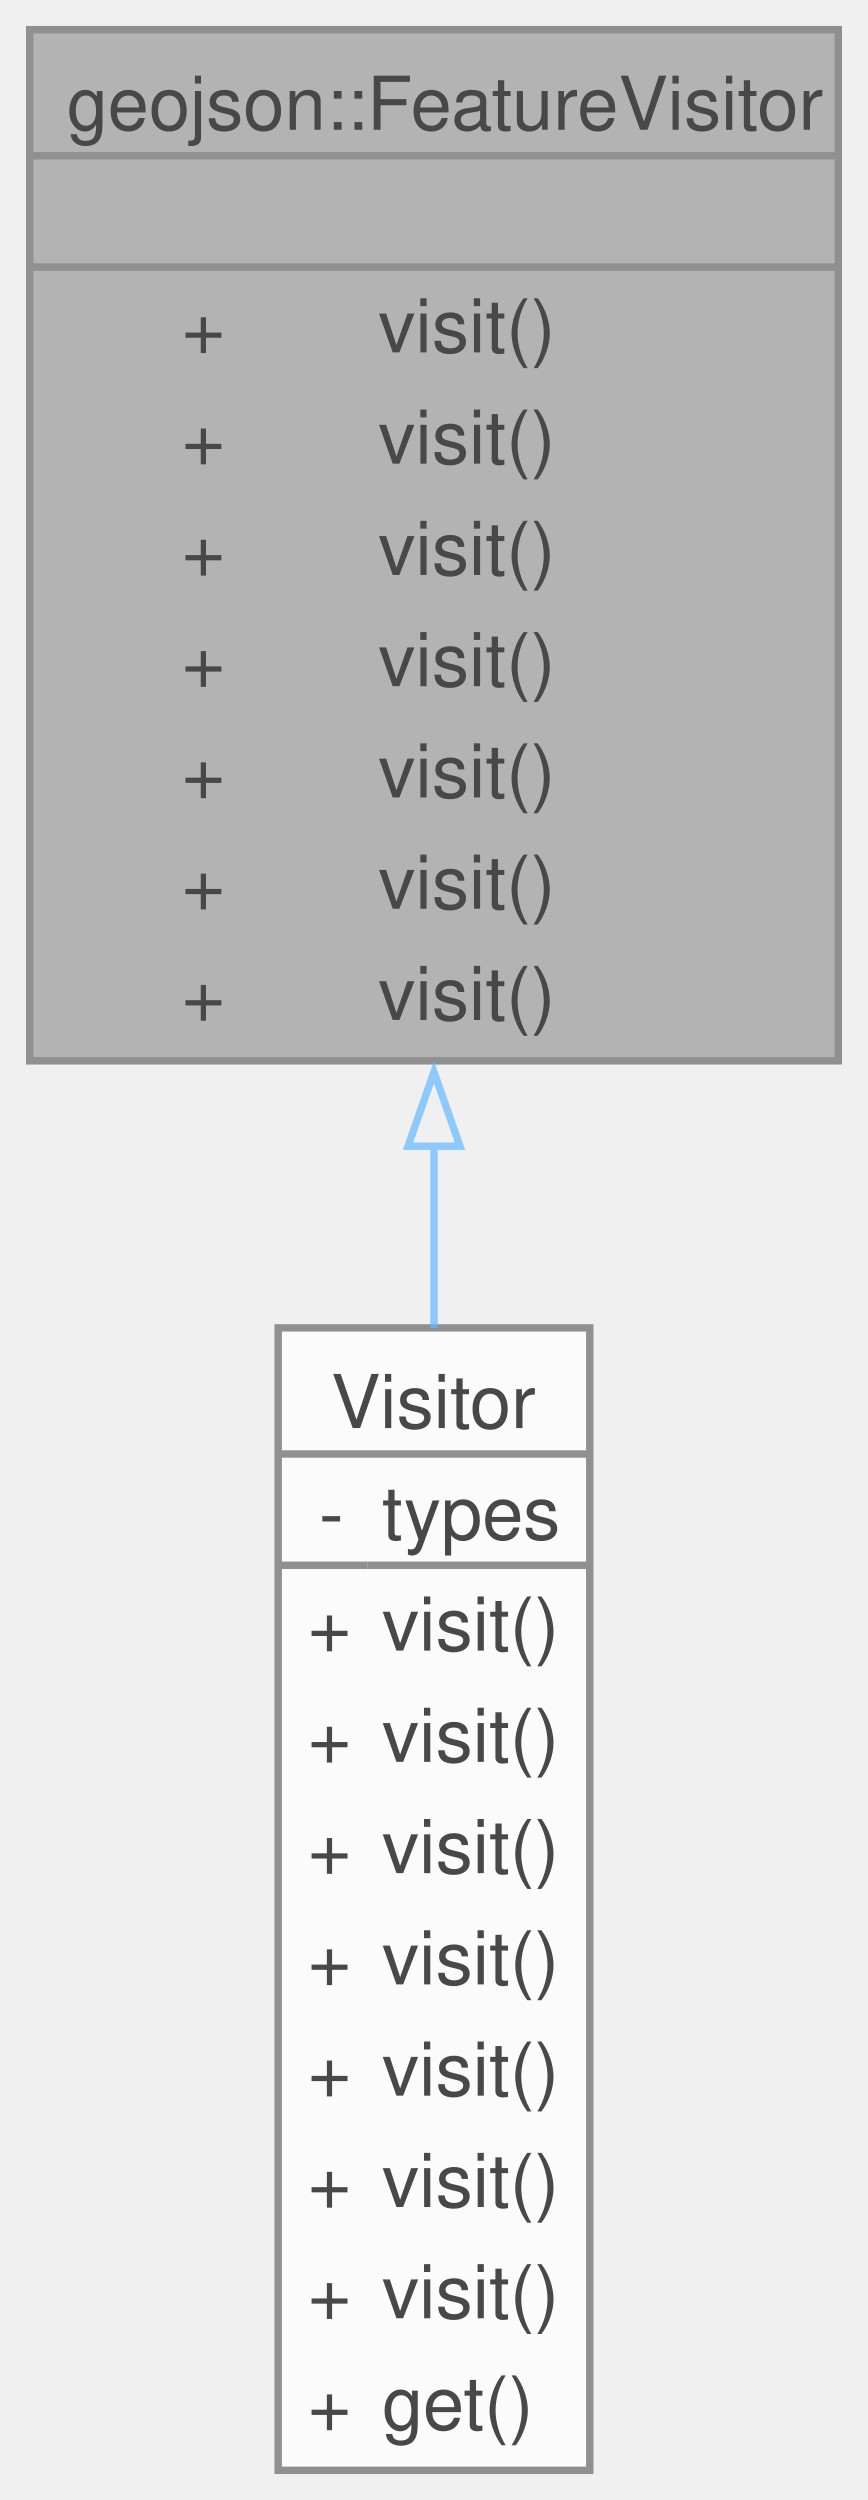
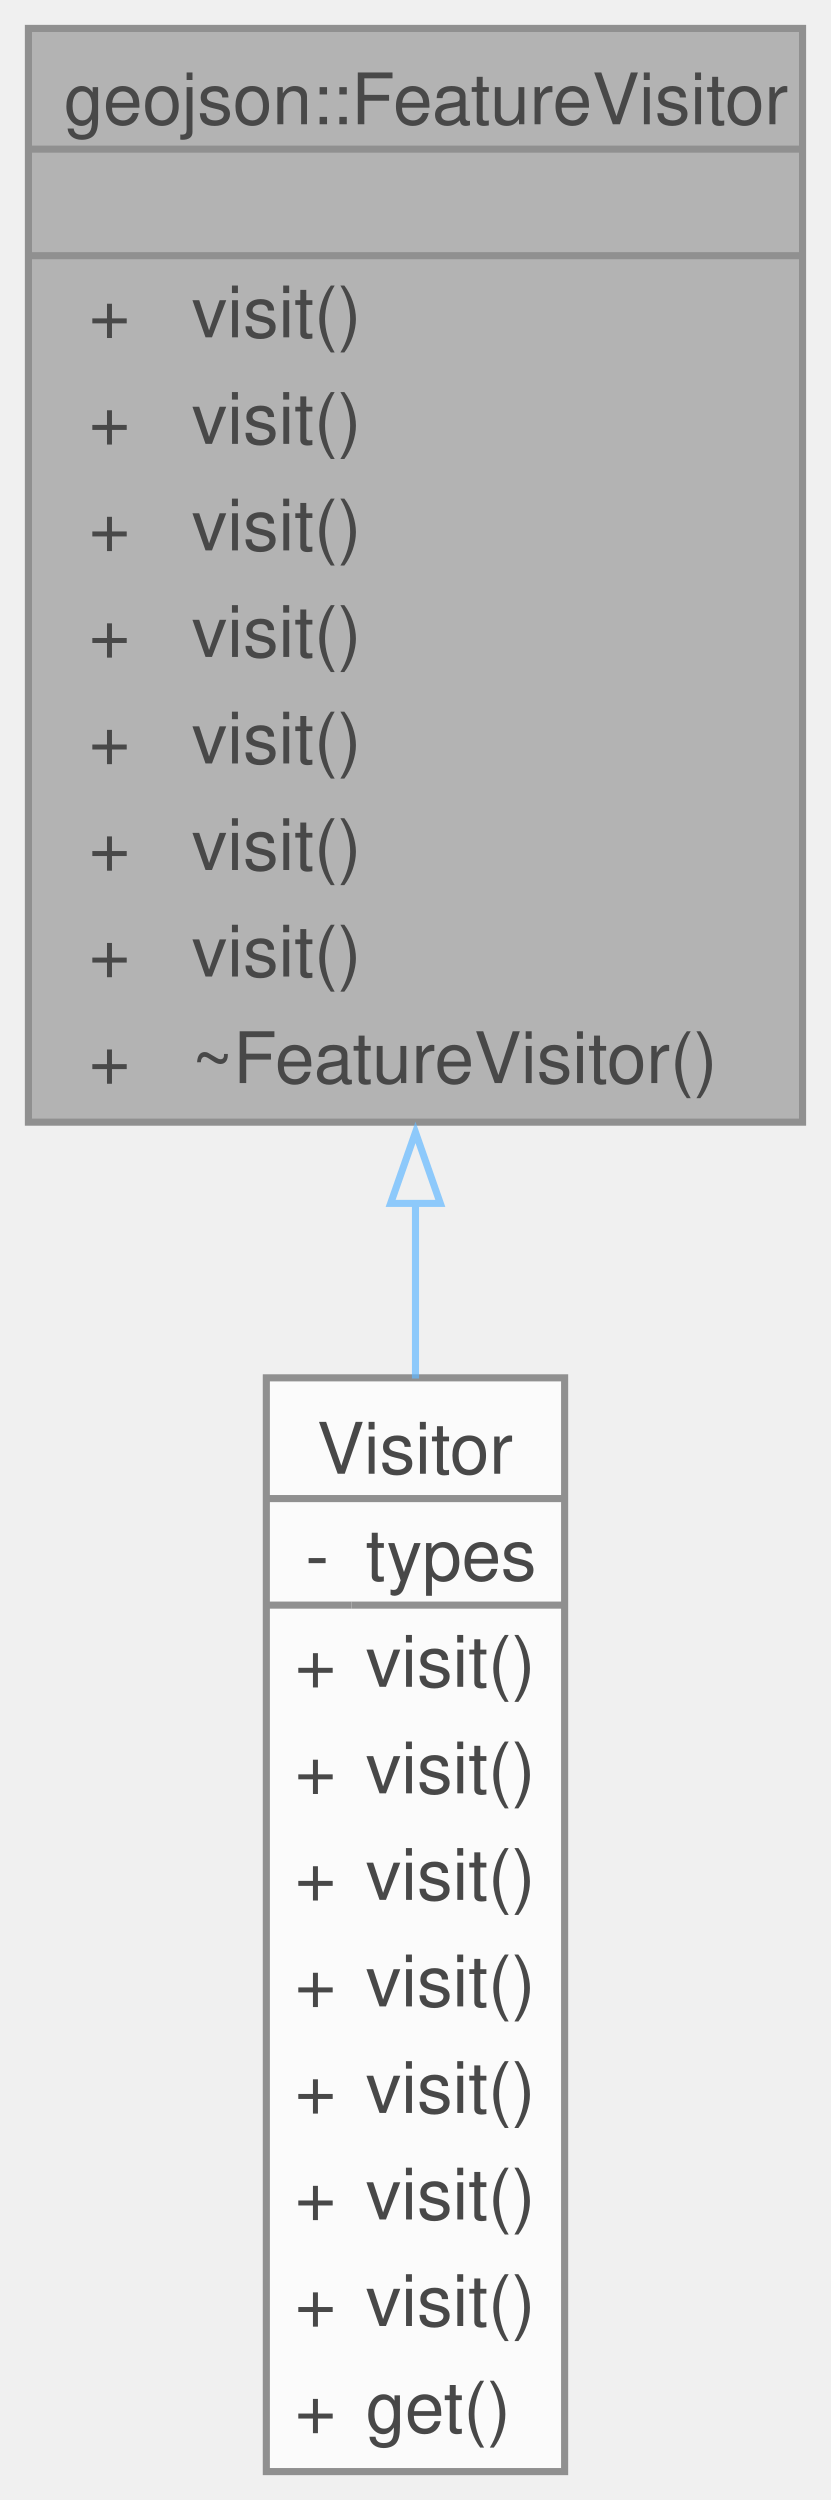
- <svg xmlns="http://www.w3.org/2000/svg" xmlns:xlink="http://www.w3.org/1999/xlink" width="117pt" height="337pt" viewBox="0.00 0.00 117.00 337.00">
+ <svg xmlns="http://www.w3.org/2000/svg" xmlns:xlink="http://www.w3.org/1999/xlink" width="117pt" height="352pt" viewBox="0.00 0.00 117.00 352.00">
  <svg id="main" version="1.1" xml:space="preserve">
    <style type="text/css">
.node, .edge {opacity: 0.7;}
.node.selected, .edge.selected {opacity: 1;}
.edge:hover path { stroke: red; }
.edge:hover polygon { stroke: red; fill: red; }
</style>
    <svg id="graph" class="graph">
-       <g id="graph0" class="graph" transform="scale(1 1) rotate(0) translate(4 333)">
+       <g id="graph0" class="graph" transform="scale(1 1) rotate(0) translate(4 348)">
        <g id="Node000001" class="node">
          <g id="a_Node000001">
            <a xlink:title="An abstract class used to operate on the children of FeatureBase.">
-               <polygon fill="#999999" stroke="none" points="109,-329 0,-329 0,-190 109,-190 109,-329" />
-               <text text-anchor="start" x="5" y="-315.5" font-family="Helvetica,sans-Serif" font-size="10.00">geojson::FeatureVisitor</text>
-               <text text-anchor="start" x="53" y="-300.5" font-family="Helvetica,sans-Serif" font-size="10.00"> </text>
-               <text text-anchor="start" x="20.5" y="-285.5" font-family="Helvetica,sans-Serif" font-size="10.00">+</text>
-               <text text-anchor="start" x="47" y="-285.5" font-family="Helvetica,sans-Serif" font-size="10.00">visit()</text>
-               <text text-anchor="start" x="20.5" y="-270.5" font-family="Helvetica,sans-Serif" font-size="10.00">+</text>
-               <text text-anchor="start" x="47" y="-270.5" font-family="Helvetica,sans-Serif" font-size="10.00">visit()</text>
-               <text text-anchor="start" x="20.5" y="-255.5" font-family="Helvetica,sans-Serif" font-size="10.00">+</text>
-               <text text-anchor="start" x="47" y="-255.5" font-family="Helvetica,sans-Serif" font-size="10.00">visit()</text>
-               <text text-anchor="start" x="20.5" y="-240.5" font-family="Helvetica,sans-Serif" font-size="10.00">+</text>
-               <text text-anchor="start" x="47" y="-240.5" font-family="Helvetica,sans-Serif" font-size="10.00">visit()</text>
-               <text text-anchor="start" x="20.5" y="-225.5" font-family="Helvetica,sans-Serif" font-size="10.00">+</text>
-               <text text-anchor="start" x="47" y="-225.5" font-family="Helvetica,sans-Serif" font-size="10.00">visit()</text>
-               <text text-anchor="start" x="20.5" y="-210.5" font-family="Helvetica,sans-Serif" font-size="10.00">+</text>
-               <text text-anchor="start" x="47" y="-210.5" font-family="Helvetica,sans-Serif" font-size="10.00">visit()</text>
-               <text text-anchor="start" x="20.5" y="-195.5" font-family="Helvetica,sans-Serif" font-size="10.00">+</text>
-               <text text-anchor="start" x="47" y="-195.5" font-family="Helvetica,sans-Serif" font-size="10.00">visit()</text>
+               <polygon fill="#999999" stroke="none" points="109,-344 0,-344 0,-190 109,-190 109,-344" />
+               <text text-anchor="start" x="5" y="-330.5" font-family="Helvetica,sans-Serif" font-size="10.00">geojson::FeatureVisitor</text>
+               <text text-anchor="start" x="53" y="-315.5" font-family="Helvetica,sans-Serif" font-size="10.00"> </text>
+               <text text-anchor="start" x="8.5" y="-300.5" font-family="Helvetica,sans-Serif" font-size="10.00">+</text>
+               <text text-anchor="start" x="23" y="-300.5" font-family="Helvetica,sans-Serif" font-size="10.00">visit()</text>
+               <text text-anchor="start" x="8.5" y="-285.5" font-family="Helvetica,sans-Serif" font-size="10.00">+</text>
+               <text text-anchor="start" x="23" y="-285.5" font-family="Helvetica,sans-Serif" font-size="10.00">visit()</text>
+               <text text-anchor="start" x="8.5" y="-270.5" font-family="Helvetica,sans-Serif" font-size="10.00">+</text>
+               <text text-anchor="start" x="23" y="-270.5" font-family="Helvetica,sans-Serif" font-size="10.00">visit()</text>
+               <text text-anchor="start" x="8.5" y="-255.5" font-family="Helvetica,sans-Serif" font-size="10.00">+</text>
+               <text text-anchor="start" x="23" y="-255.5" font-family="Helvetica,sans-Serif" font-size="10.00">visit()</text>
+               <text text-anchor="start" x="8.5" y="-240.5" font-family="Helvetica,sans-Serif" font-size="10.00">+</text>
+               <text text-anchor="start" x="23" y="-240.5" font-family="Helvetica,sans-Serif" font-size="10.00">visit()</text>
+               <text text-anchor="start" x="8.5" y="-225.5" font-family="Helvetica,sans-Serif" font-size="10.00">+</text>
+               <text text-anchor="start" x="23" y="-225.5" font-family="Helvetica,sans-Serif" font-size="10.00">visit()</text>
+               <text text-anchor="start" x="8.5" y="-210.5" font-family="Helvetica,sans-Serif" font-size="10.00">+</text>
+               <text text-anchor="start" x="23" y="-210.5" font-family="Helvetica,sans-Serif" font-size="10.00">visit()</text>
+               <text text-anchor="start" x="8.5" y="-195.5" font-family="Helvetica,sans-Serif" font-size="10.00">+</text>
+               <text text-anchor="start" x="23" y="-195.5" font-family="Helvetica,sans-Serif" font-size="10.00">~FeatureVisitor()</text>
+               <polygon fill="#666666" stroke="#666666" points="0,-327 0,-327 109,-327 109,-327 0,-327" />
              <polygon fill="#666666" stroke="#666666" points="0,-312 0,-312 109,-312 109,-312 0,-312" />
-               <polygon fill="#666666" stroke="#666666" points="0,-297 0,-297 109,-297 109,-297 0,-297" />
-               <polygon fill="none" stroke="#666666" points="0,-190 0,-329 109,-329 109,-190 0,-190" />
+               <polygon fill="none" stroke="#666666" points="0,-190 0,-344 109,-344 109,-190 0,-190" />
            </a>
          </g>
        </g>
        <g id="Node000002" class="node">
          <g id="a_Node000002">
            <a xlink:href="class_visitor.html" target="_top" xlink:title=" ">
              <polygon fill="white" stroke="none" points="75.5,-154 33.5,-154 33.5,0 75.5,0 75.5,-154" />
              <text text-anchor="start" x="40.62" y="-140.5" font-family="Helvetica,sans-Serif" font-size="10.00">Visitor</text>
              <text text-anchor="start" x="39" y="-125.5" font-family="Helvetica,sans-Serif" font-size="10.00">-</text>
              <text text-anchor="start" x="47.5" y="-125.5" font-family="Helvetica,sans-Serif" font-size="10.00">types</text>
              <text text-anchor="start" x="37.5" y="-110.5" font-family="Helvetica,sans-Serif" font-size="10.00">+</text>
              <text text-anchor="start" x="47.5" y="-110.5" font-family="Helvetica,sans-Serif" font-size="10.00">visit()</text>
              <text text-anchor="start" x="37.5" y="-95.5" font-family="Helvetica,sans-Serif" font-size="10.00">+</text>
              <text text-anchor="start" x="47.5" y="-95.5" font-family="Helvetica,sans-Serif" font-size="10.00">visit()</text>
              <text text-anchor="start" x="37.5" y="-80.5" font-family="Helvetica,sans-Serif" font-size="10.00">+</text>
              <text text-anchor="start" x="47.5" y="-80.5" font-family="Helvetica,sans-Serif" font-size="10.00">visit()</text>
              <text text-anchor="start" x="37.5" y="-65.5" font-family="Helvetica,sans-Serif" font-size="10.00">+</text>
              <text text-anchor="start" x="47.5" y="-65.5" font-family="Helvetica,sans-Serif" font-size="10.00">visit()</text>
              <text text-anchor="start" x="37.5" y="-50.5" font-family="Helvetica,sans-Serif" font-size="10.00">+</text>
              <text text-anchor="start" x="47.5" y="-50.5" font-family="Helvetica,sans-Serif" font-size="10.00">visit()</text>
              <text text-anchor="start" x="37.5" y="-35.5" font-family="Helvetica,sans-Serif" font-size="10.00">+</text>
              <text text-anchor="start" x="47.5" y="-35.5" font-family="Helvetica,sans-Serif" font-size="10.00">visit()</text>
              <text text-anchor="start" x="37.5" y="-20.5" font-family="Helvetica,sans-Serif" font-size="10.00">+</text>
              <text text-anchor="start" x="47.5" y="-20.5" font-family="Helvetica,sans-Serif" font-size="10.00">visit()</text>
              <text text-anchor="start" x="37.5" y="-5.5" font-family="Helvetica,sans-Serif" font-size="10.00">+</text>
              <text text-anchor="start" x="47.5" y="-5.5" font-family="Helvetica,sans-Serif" font-size="10.00">get()</text>
              <polygon fill="#666666" stroke="#666666" points="33.5,-137 33.5,-137 75.5,-137 75.5,-137 33.5,-137" />
              <polygon fill="#666666" stroke="#666666" points="33.5,-122 33.5,-122 45.5,-122 45.5,-122 33.5,-122" />
              <polygon fill="#666666" stroke="#666666" points="45.5,-122 45.5,-122 75.5,-122 75.5,-122 45.5,-122" />
              <polygon fill="none" stroke="#666666" points="33.5,0 33.5,-154 75.5,-154 75.5,0 33.5,0" />
            </a>
          </g>
        </g>
        <g id="edge1_Node000001_Node000002" class="edge">
          <g id="a_edge1_Node000001_Node000002">
            <a xlink:title=" ">
-               <path fill="none" stroke="#63b8ff" d="M54.5,-178.56C54.5,-170.4 54.5,-162.11 54.5,-153.99" />
-               <polygon fill="none" stroke="#63b8ff" points="51,-178.49 54.5,-188.49 58,-178.49 51,-178.49" />
+               <path fill="none" stroke="#63b8ff" d="M54.5,-178.8C54.5,-170.49 54.5,-162.1 54.5,-153.9" />
+               <polygon fill="none" stroke="#63b8ff" points="51,-178.56 54.5,-188.56 58,-178.56 51,-178.56" />
            </a>
          </g>
        </g>
      </g>
    </svg>
  </svg>
  <style type="text/css">

[data-mouse-over-selected='false'] { opacity: 0.7; }
[data-mouse-over-selected='true']  { opacity: 1.0; }

</style>
</svg>
